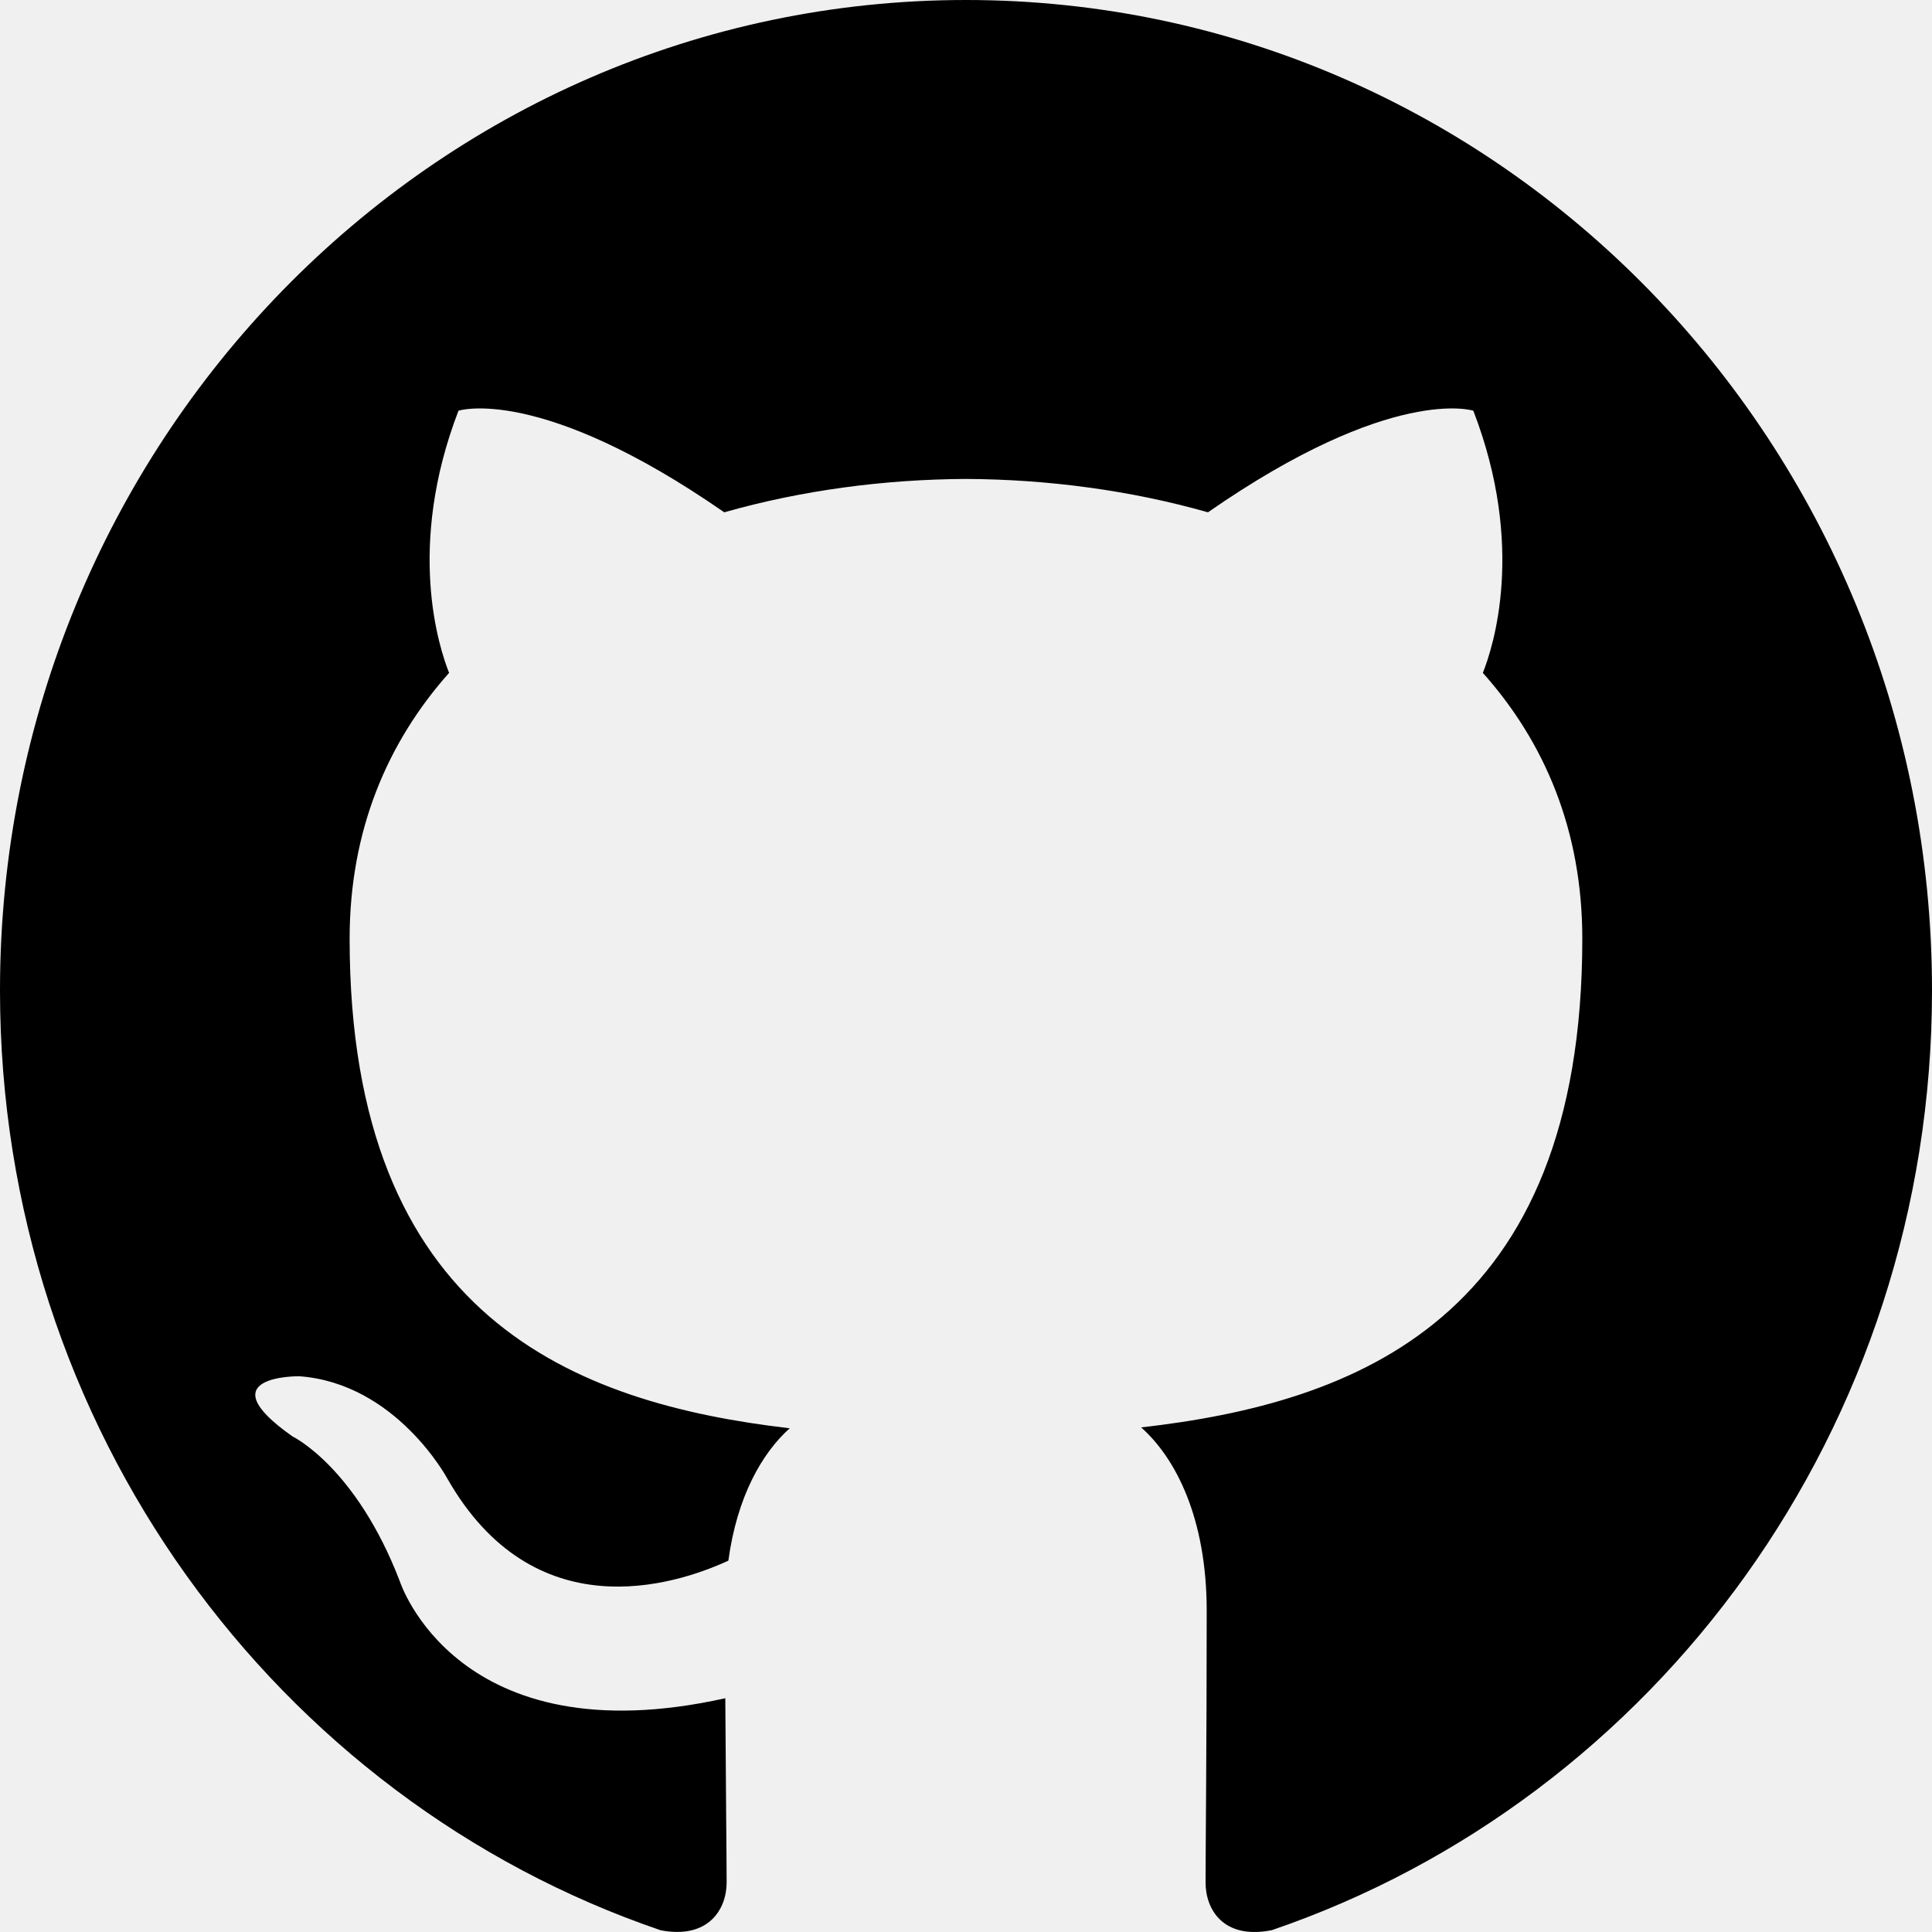
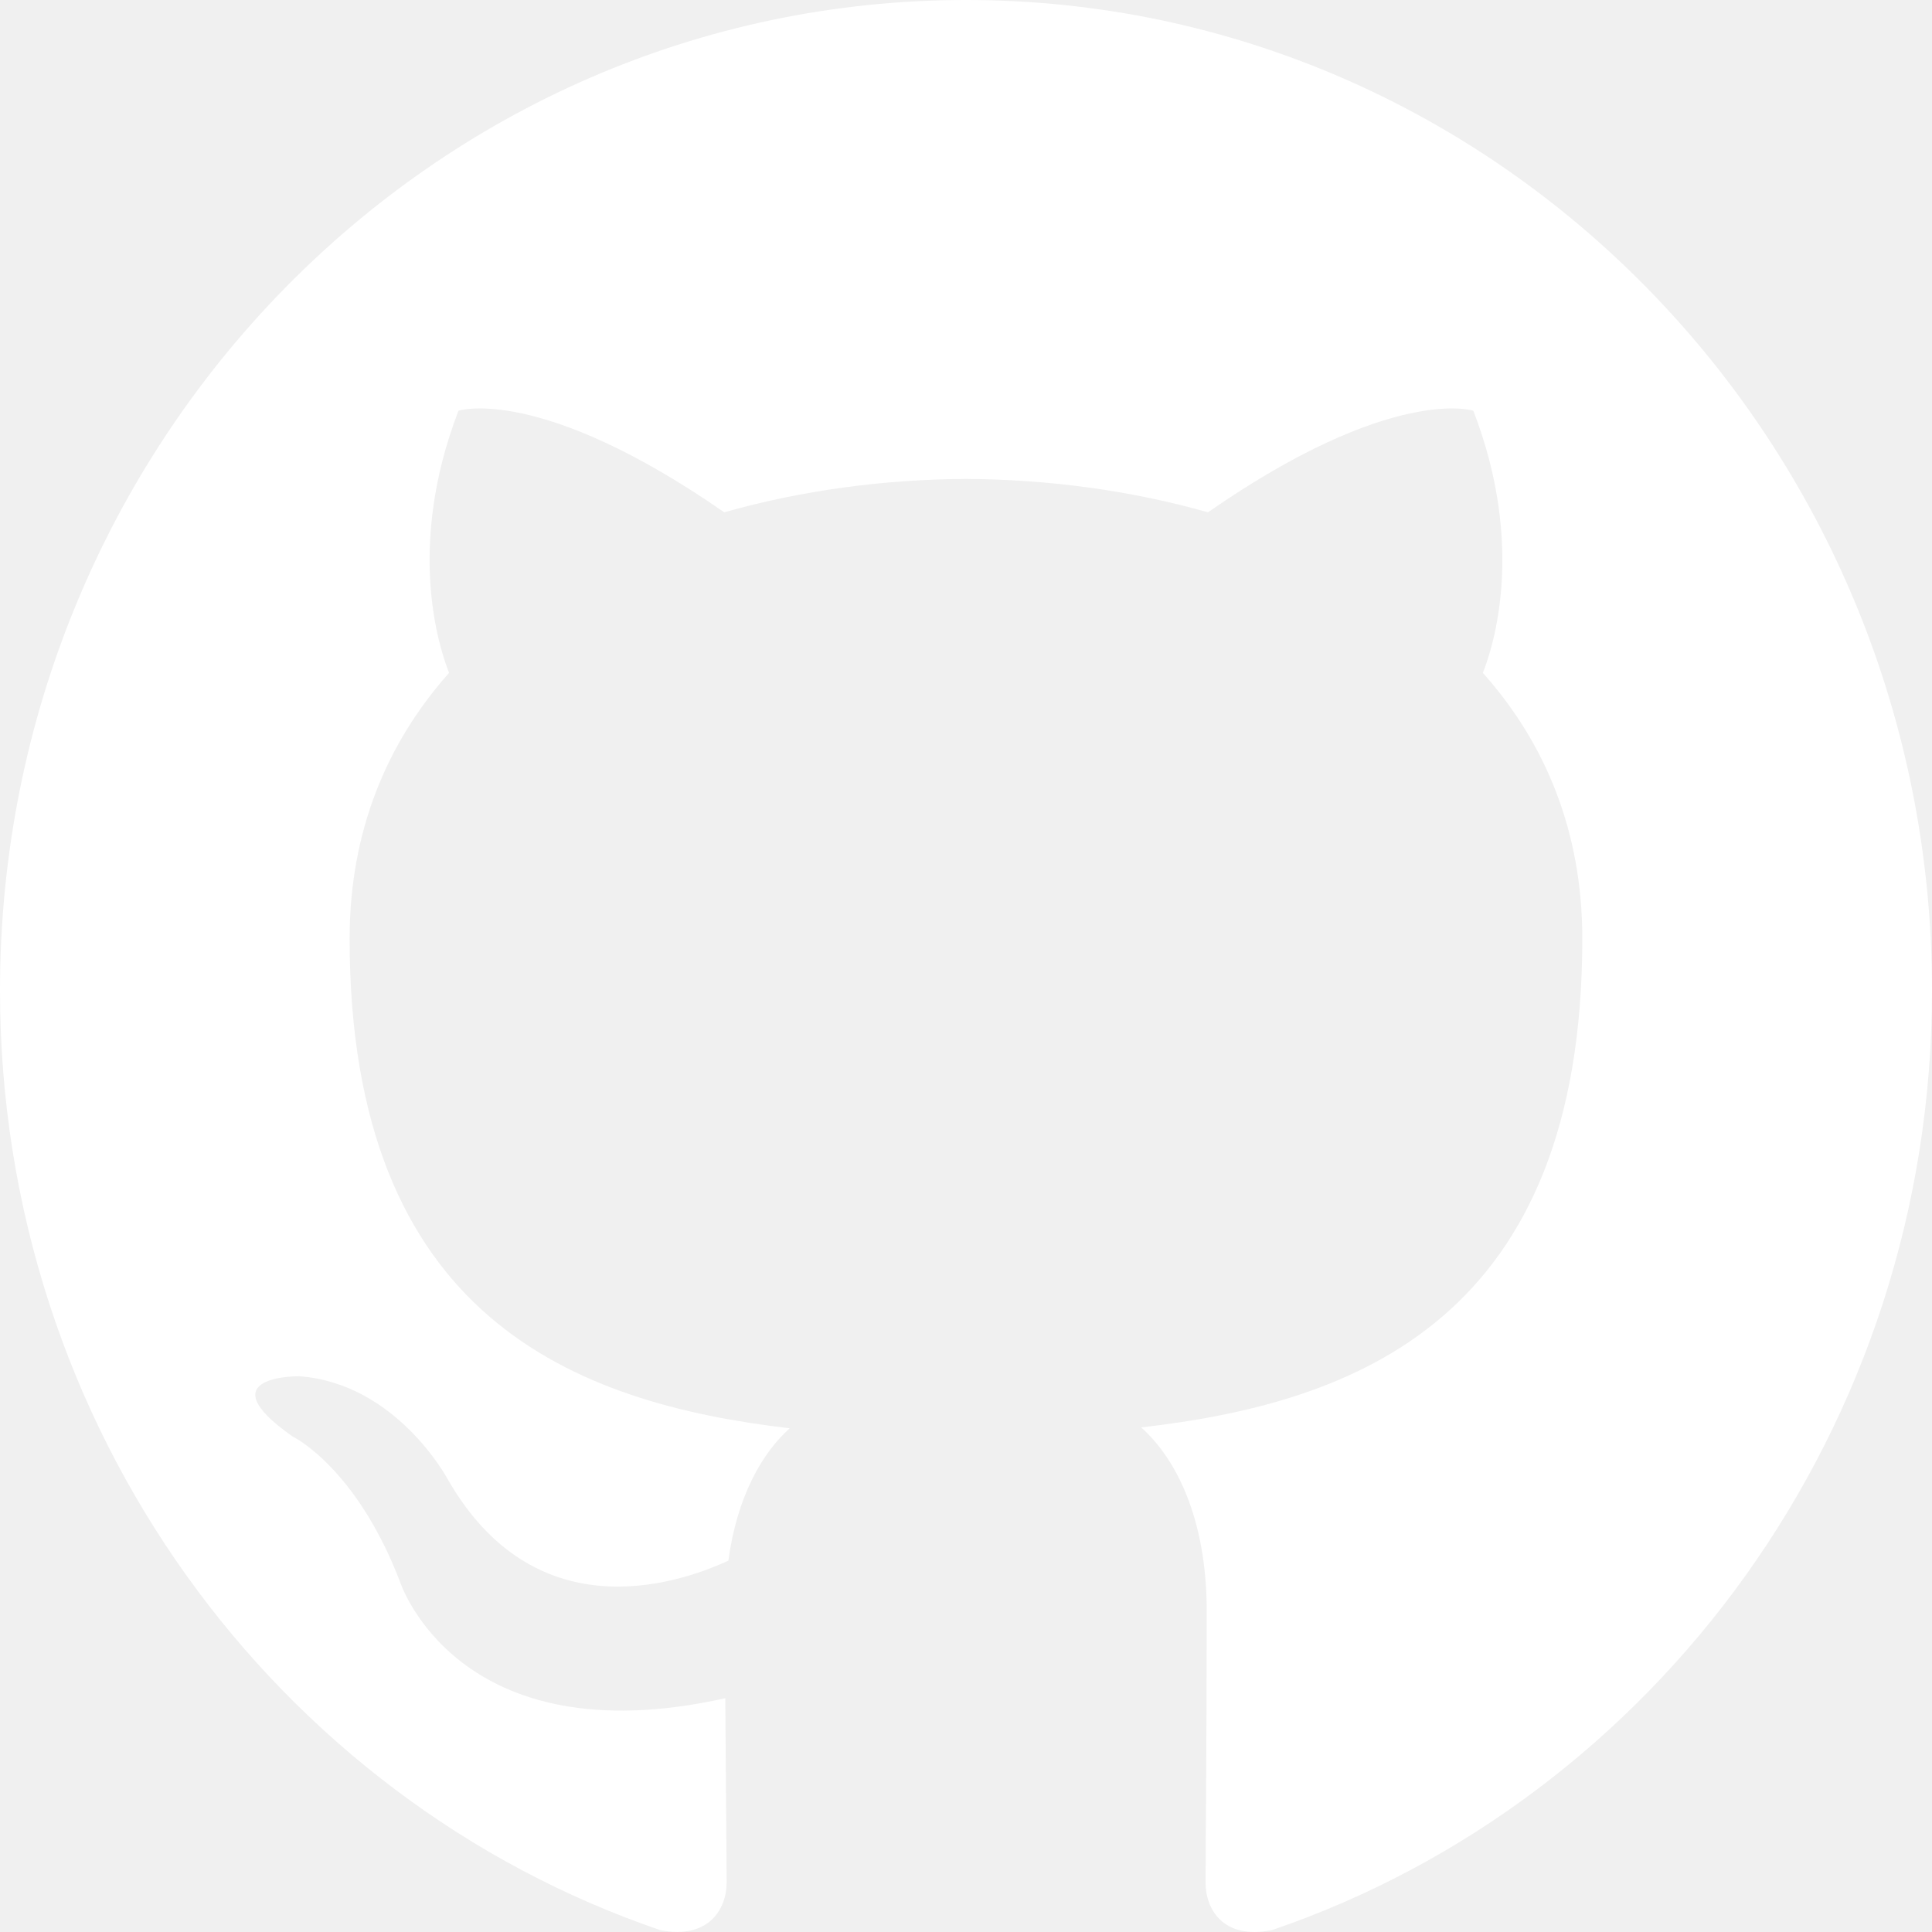
<svg xmlns="http://www.w3.org/2000/svg" width="29" height="29" viewBox="0 0 29 29" fill="none">
  <g clip-path="url(#clip0_231_3616)">
-     <path fill-rule="evenodd" clip-rule="evenodd" d="M14.5 0C22.508 0 29 6.655 29 14.867C29 21.434 24.85 27.005 19.092 28.972C18.357 29.119 18.096 28.655 18.096 28.259C18.096 27.769 18.113 26.168 18.113 24.178C18.113 22.792 17.649 21.887 17.129 21.426C20.358 21.058 23.751 19.801 23.751 14.091C23.751 12.467 23.188 11.142 22.258 10.1C22.408 9.725 22.906 8.213 22.115 6.165C22.115 6.165 20.9 5.767 18.132 7.69C16.974 7.361 15.732 7.195 14.5 7.189C13.268 7.195 12.028 7.361 10.871 7.69C8.1 5.767 6.882 6.165 6.882 6.165C6.094 8.213 6.592 9.725 6.741 10.1C5.814 11.142 5.248 12.467 5.248 14.091C5.248 19.786 8.633 21.063 11.854 21.439C11.439 21.81 11.063 22.465 10.933 23.426C10.107 23.806 8.007 24.463 6.713 22.191C6.713 22.191 5.946 20.763 4.491 20.658C4.491 20.658 3.077 20.64 4.392 21.562C4.392 21.562 5.342 22.018 6.002 23.737C6.002 23.737 6.853 26.39 10.887 25.491C10.894 26.734 10.907 27.905 10.907 28.259C10.907 28.652 10.64 29.112 9.917 28.974C4.154 27.009 0 21.435 0 14.867C0 6.655 6.493 0 14.5 0Z" fill="black" />
+     <path fill-rule="evenodd" clip-rule="evenodd" d="M14.5 0C22.508 0 29 6.655 29 14.867C29 21.434 24.85 27.005 19.092 28.972C18.357 29.119 18.096 28.655 18.096 28.259C18.096 27.769 18.113 26.168 18.113 24.178C18.113 22.792 17.649 21.887 17.129 21.426C20.358 21.058 23.751 19.801 23.751 14.091C23.751 12.467 23.188 11.142 22.258 10.1C22.408 9.725 22.906 8.213 22.115 6.165C22.115 6.165 20.9 5.767 18.132 7.69C16.974 7.361 15.732 7.195 14.5 7.189C13.268 7.195 12.028 7.361 10.871 7.69C8.1 5.767 6.882 6.165 6.882 6.165C6.094 8.213 6.592 9.725 6.741 10.1C5.814 11.142 5.248 12.467 5.248 14.091C5.248 19.786 8.633 21.063 11.854 21.439C11.439 21.81 11.063 22.465 10.933 23.426C10.107 23.806 8.007 24.463 6.713 22.191C6.713 22.191 5.946 20.763 4.491 20.658C4.491 20.658 3.077 20.64 4.392 21.562C4.392 21.562 5.342 22.018 6.002 23.737C6.002 23.737 6.853 26.39 10.887 25.491C10.894 26.734 10.907 27.905 10.907 28.259C10.907 28.652 10.64 29.112 9.917 28.974C4.154 27.009 0 21.435 0 14.867C0 6.655 6.493 0 14.5 0Z" fill="white" />
  </g>
  <defs>
    <clipPath id="clip0_231_3616">
      <rect width="29" height="29" fill="white" />
    </clipPath>
  </defs>
</svg>
